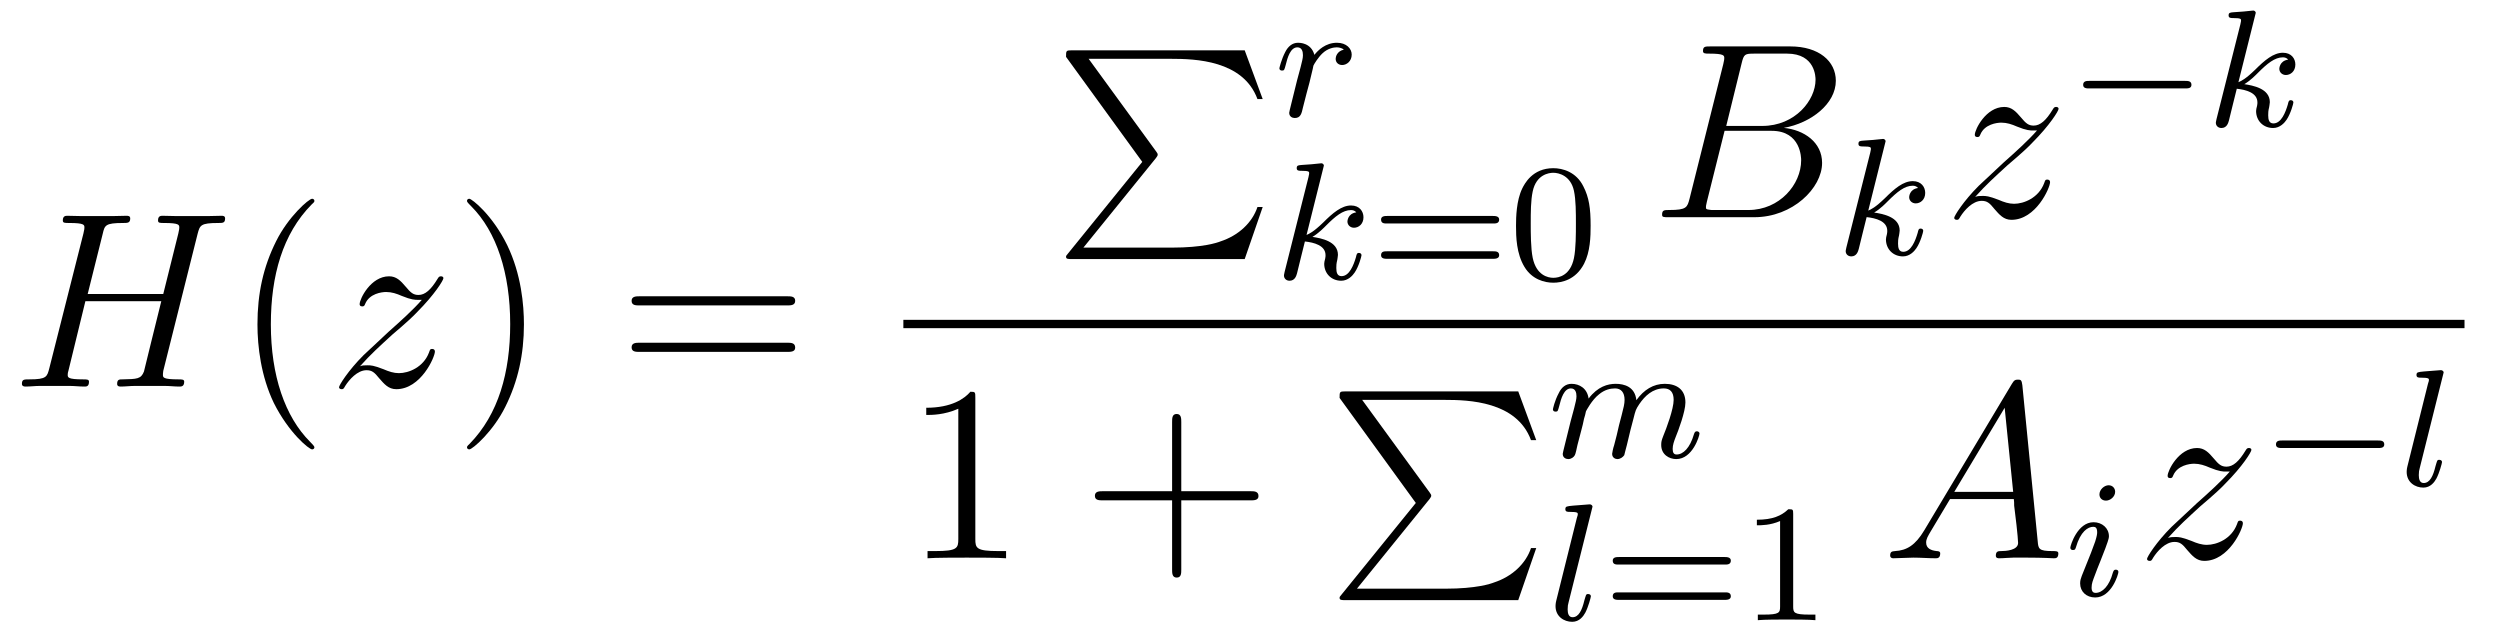
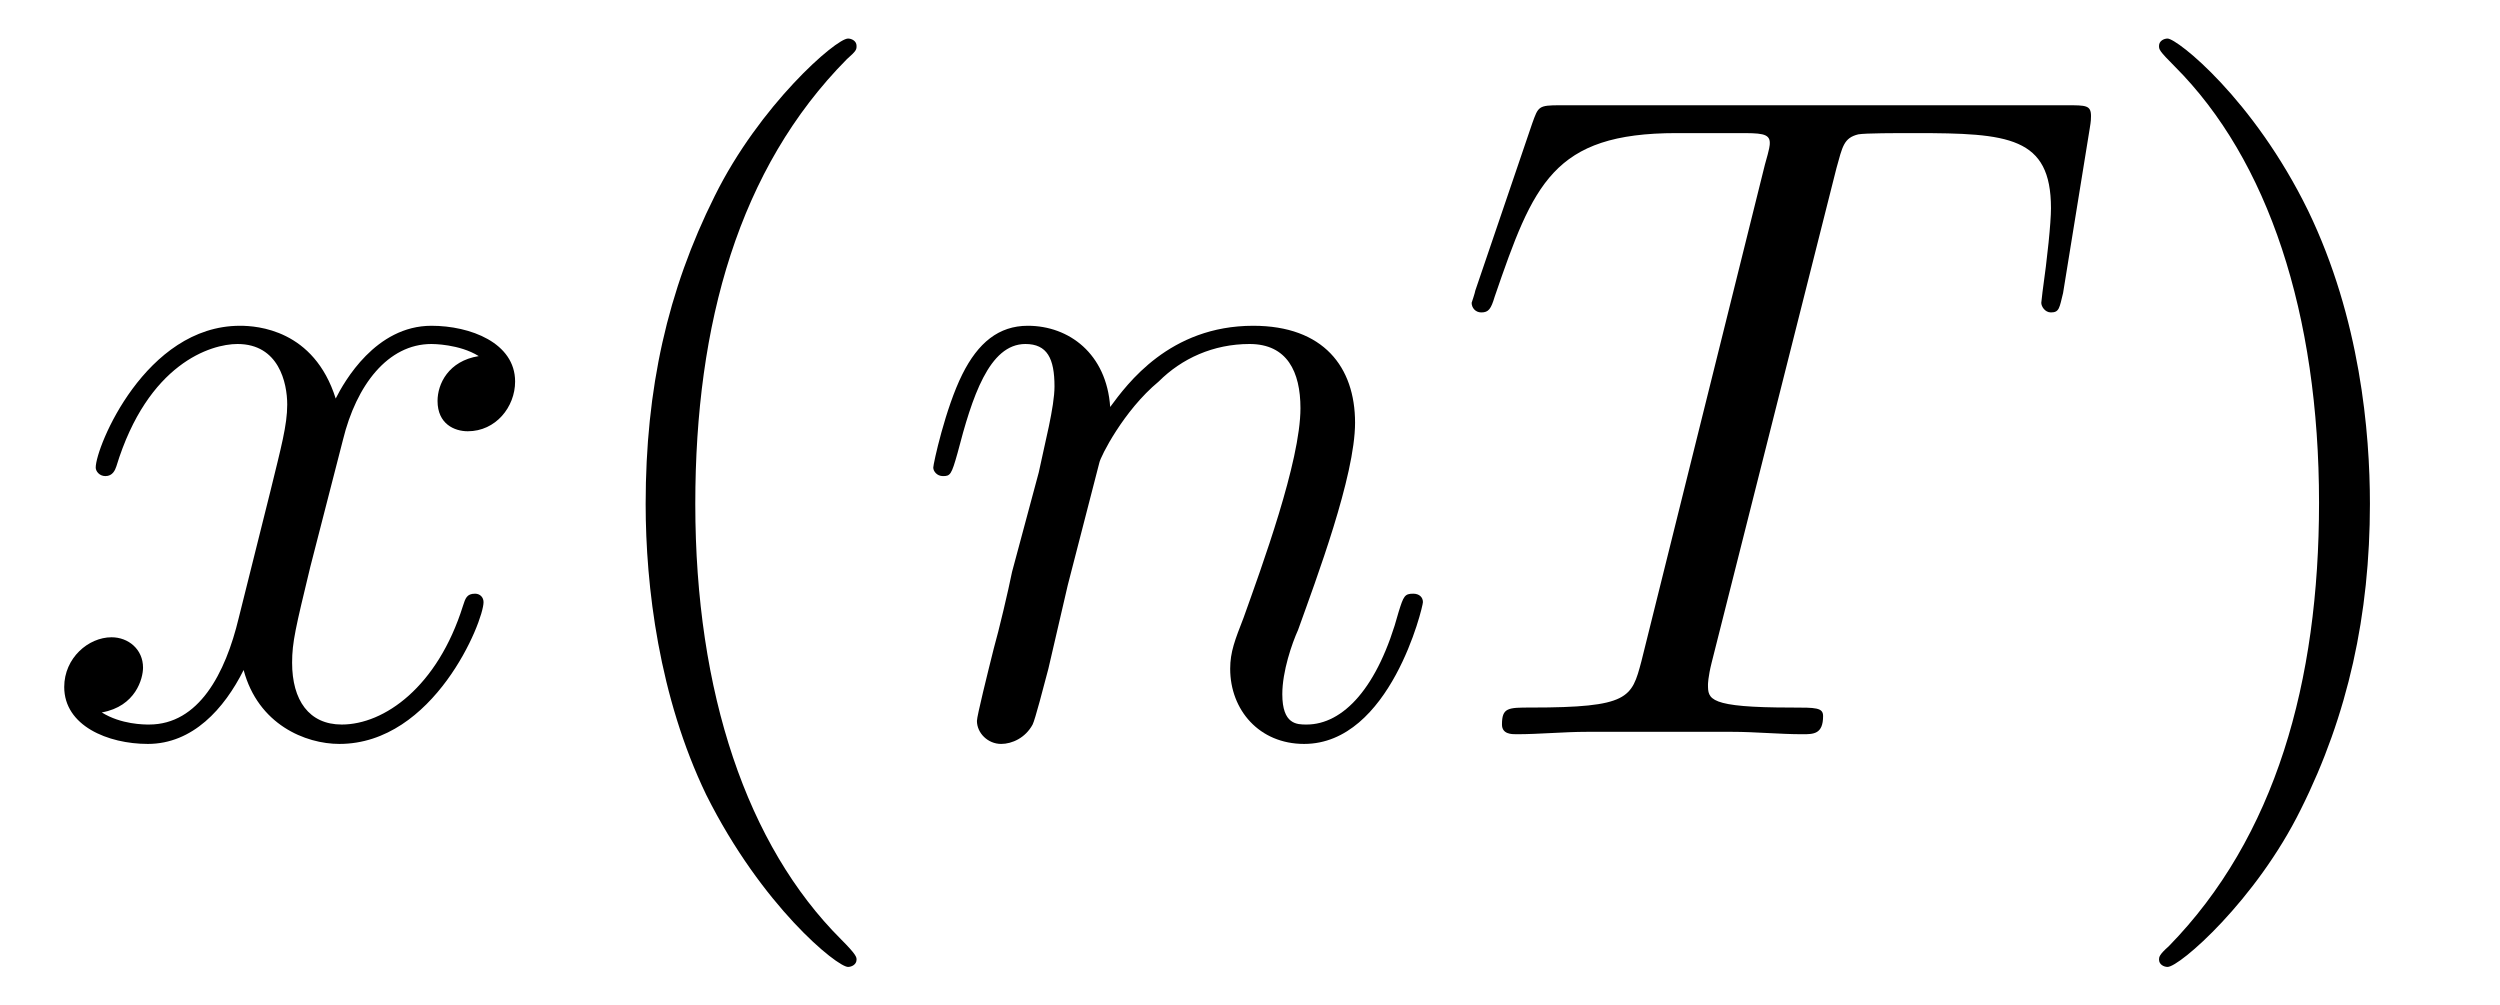
- <svg xmlns="http://www.w3.org/2000/svg" xmlns:xlink="http://www.w3.org/1999/xlink" viewBox="0 0 119.39 30.117" version="1.2">
+ <svg xmlns="http://www.w3.org/2000/svg" xmlns:xlink="http://www.w3.org/1999/xlink" viewBox="0 0 32.231 12.955" version="1.2">
  <defs>
    <g>
      <symbol overflow="visible" id="glyph0-0">
        <path style="stroke:none;" d="" />
      </symbol>
      <symbol overflow="visible" id="glyph0-1">
-         <path style="stroke:none;" d="M 8.938 -7.297 C 9.047 -7.703 9.078 -7.812 9.922 -7.812 C 10.141 -7.812 10.25 -7.812 10.25 -8.031 C 10.25 -8.156 10.141 -8.156 10.078 -8.156 C 9.859 -8.156 9.609 -8.141 9.391 -8.141 L 7.969 -8.141 C 7.75 -8.141 7.5 -8.156 7.266 -8.156 C 7.188 -8.156 7.047 -8.156 7.047 -7.938 C 7.047 -7.812 7.125 -7.812 7.344 -7.812 C 8.062 -7.812 8.062 -7.719 8.062 -7.594 C 8.062 -7.562 8.062 -7.5 8.016 -7.312 L 7.297 -4.422 L 3.688 -4.422 L 4.406 -7.297 C 4.5 -7.703 4.531 -7.812 5.375 -7.812 C 5.594 -7.812 5.719 -7.812 5.719 -8.031 C 5.719 -8.156 5.609 -8.156 5.531 -8.156 C 5.312 -8.156 5.062 -8.141 4.844 -8.141 L 3.438 -8.141 C 3.203 -8.141 2.953 -8.156 2.719 -8.156 C 2.641 -8.156 2.5 -8.156 2.5 -7.938 C 2.5 -7.812 2.578 -7.812 2.812 -7.812 C 3.531 -7.812 3.531 -7.719 3.531 -7.594 C 3.531 -7.562 3.531 -7.5 3.484 -7.312 L 1.859 -0.891 C 1.75 -0.469 1.734 -0.344 0.906 -0.344 C 0.641 -0.344 0.547 -0.344 0.547 -0.125 C 0.547 0 0.688 0 0.719 0 C 0.938 0 1.188 -0.031 1.406 -0.031 L 2.828 -0.031 C 3.047 -0.031 3.297 0 3.531 0 C 3.625 0 3.75 0 3.75 -0.234 C 3.75 -0.344 3.641 -0.344 3.469 -0.344 C 2.734 -0.344 2.734 -0.438 2.734 -0.562 C 2.734 -0.578 2.734 -0.656 2.766 -0.75 L 3.578 -4.078 L 7.203 -4.078 C 7 -3.281 6.391 -0.781 6.375 -0.719 C 6.234 -0.359 6.047 -0.359 5.344 -0.344 C 5.203 -0.344 5.094 -0.344 5.094 -0.125 C 5.094 0 5.219 0 5.266 0 C 5.469 0 5.719 -0.031 5.953 -0.031 L 7.359 -0.031 C 7.594 -0.031 7.844 0 8.062 0 C 8.156 0 8.297 0 8.297 -0.234 C 8.297 -0.344 8.188 -0.344 8.016 -0.344 C 7.281 -0.344 7.281 -0.438 7.281 -0.562 C 7.281 -0.578 7.281 -0.656 7.297 -0.75 Z M 8.938 -7.297 " />
+         <path style="stroke:none;" d="M 5.672 -4.875 C 5.281 -4.812 5.141 -4.516 5.141 -4.297 C 5.141 -4 5.359 -3.906 5.531 -3.906 C 5.891 -3.906 6.141 -4.219 6.141 -4.547 C 6.141 -5.047 5.562 -5.266 5.062 -5.266 C 4.344 -5.266 3.938 -4.547 3.828 -4.328 C 3.547 -5.219 2.812 -5.266 2.594 -5.266 C 1.375 -5.266 0.734 -3.703 0.734 -3.438 C 0.734 -3.391 0.781 -3.328 0.859 -3.328 C 0.953 -3.328 0.984 -3.406 1 -3.453 C 1.406 -4.781 2.219 -5.031 2.562 -5.031 C 3.094 -5.031 3.203 -4.531 3.203 -4.25 C 3.203 -3.984 3.125 -3.703 2.984 -3.125 L 2.578 -1.5 C 2.406 -0.781 2.062 -0.125 1.422 -0.125 C 1.359 -0.125 1.062 -0.125 0.812 -0.281 C 1.25 -0.359 1.344 -0.719 1.344 -0.859 C 1.344 -1.094 1.156 -1.25 0.938 -1.25 C 0.641 -1.25 0.328 -0.984 0.328 -0.609 C 0.328 -0.109 0.891 0.125 1.406 0.125 C 1.984 0.125 2.391 -0.328 2.641 -0.828 C 2.828 -0.125 3.438 0.125 3.875 0.125 C 5.094 0.125 5.734 -1.453 5.734 -1.703 C 5.734 -1.766 5.688 -1.812 5.625 -1.812 C 5.516 -1.812 5.5 -1.75 5.469 -1.656 C 5.141 -0.609 4.453 -0.125 3.906 -0.125 C 3.484 -0.125 3.266 -0.438 3.266 -0.922 C 3.266 -1.188 3.312 -1.375 3.5 -2.156 L 3.922 -3.797 C 4.094 -4.5 4.5 -5.031 5.062 -5.031 C 5.078 -5.031 5.422 -5.031 5.672 -4.875 Z M 5.672 -4.875 " />
      </symbol>
      <symbol overflow="visible" id="glyph0-2">
-         <path style="stroke:none;" d="M 1.516 -0.969 C 2.031 -1.547 2.453 -1.922 3.047 -2.469 C 3.766 -3.078 4.078 -3.375 4.25 -3.562 C 5.078 -4.391 5.5 -5.078 5.5 -5.172 C 5.5 -5.266 5.406 -5.266 5.375 -5.266 C 5.297 -5.266 5.266 -5.219 5.219 -5.141 C 4.906 -4.625 4.625 -4.375 4.312 -4.375 C 4.062 -4.375 3.938 -4.484 3.703 -4.766 C 3.453 -5.062 3.25 -5.266 2.906 -5.266 C 2.031 -5.266 1.5 -4.188 1.5 -3.938 C 1.5 -3.891 1.516 -3.828 1.625 -3.828 C 1.719 -3.828 1.734 -3.875 1.766 -3.953 C 1.969 -4.438 2.547 -4.516 2.766 -4.516 C 3.031 -4.516 3.266 -4.438 3.516 -4.328 C 3.969 -4.141 4.156 -4.141 4.281 -4.141 C 4.359 -4.141 4.406 -4.141 4.469 -4.141 C 4.078 -3.688 3.438 -3.109 2.891 -2.625 L 1.688 -1.5 C 0.953 -0.766 0.516 -0.062 0.516 0.031 C 0.516 0.094 0.578 0.125 0.641 0.125 C 0.719 0.125 0.734 0.109 0.812 -0.031 C 1 -0.328 1.391 -0.781 1.828 -0.781 C 2.078 -0.781 2.203 -0.688 2.438 -0.391 C 2.672 -0.125 2.875 0.125 3.25 0.125 C 4.422 0.125 5.094 -1.406 5.094 -1.672 C 5.094 -1.719 5.078 -1.797 4.953 -1.797 C 4.859 -1.797 4.859 -1.75 4.812 -1.625 C 4.547 -0.922 3.844 -0.641 3.375 -0.641 C 3.125 -0.641 2.891 -0.719 2.641 -0.828 C 2.156 -1.016 2.031 -1.016 1.875 -1.016 C 1.75 -1.016 1.625 -1.016 1.516 -0.969 Z M 1.516 -0.969 " />
+         <path style="stroke:none;" d="M 2.469 -3.5 C 2.484 -3.578 2.781 -4.172 3.234 -4.547 C 3.531 -4.844 3.938 -5.031 4.406 -5.031 C 4.891 -5.031 5.062 -4.672 5.062 -4.203 C 5.062 -3.516 4.562 -2.156 4.328 -1.5 C 4.219 -1.219 4.156 -1.062 4.156 -0.844 C 4.156 -0.312 4.531 0.125 5.109 0.125 C 6.219 0.125 6.641 -1.641 6.641 -1.703 C 6.641 -1.766 6.594 -1.812 6.516 -1.812 C 6.406 -1.812 6.391 -1.781 6.328 -1.578 C 6.062 -0.594 5.609 -0.125 5.141 -0.125 C 5.016 -0.125 4.828 -0.125 4.828 -0.516 C 4.828 -0.812 4.953 -1.172 5.031 -1.344 C 5.266 -2 5.766 -3.328 5.766 -4.016 C 5.766 -4.734 5.359 -5.266 4.453 -5.266 C 3.375 -5.266 2.828 -4.516 2.609 -4.219 C 2.562 -4.906 2.078 -5.266 1.547 -5.266 C 1.172 -5.266 0.906 -5.047 0.703 -4.641 C 0.484 -4.203 0.328 -3.484 0.328 -3.438 C 0.328 -3.391 0.375 -3.328 0.453 -3.328 C 0.547 -3.328 0.562 -3.344 0.641 -3.625 C 0.828 -4.344 1.047 -5.031 1.516 -5.031 C 1.797 -5.031 1.891 -4.844 1.891 -4.484 C 1.891 -4.219 1.766 -3.75 1.688 -3.375 L 1.344 -2.094 C 1.297 -1.859 1.172 -1.328 1.109 -1.109 C 1.031 -0.797 0.891 -0.234 0.891 -0.172 C 0.891 -0.016 1.031 0.125 1.203 0.125 C 1.344 0.125 1.516 0.047 1.609 -0.125 C 1.641 -0.188 1.75 -0.609 1.812 -0.844 L 2.062 -1.922 Z M 2.469 -3.5 " />
      </symbol>
      <symbol overflow="visible" id="glyph0-3">
-         <path style="stroke:none;" d="M 4.375 -7.344 C 4.484 -7.797 4.531 -7.812 5 -7.812 L 6.547 -7.812 C 7.906 -7.812 7.906 -6.672 7.906 -6.562 C 7.906 -5.594 6.938 -4.359 5.359 -4.359 L 3.641 -4.359 Z M 6.391 -4.266 C 7.703 -4.5 8.875 -5.422 8.875 -6.516 C 8.875 -7.453 8.062 -8.156 6.703 -8.156 L 2.875 -8.156 C 2.641 -8.156 2.531 -8.156 2.531 -7.938 C 2.531 -7.812 2.641 -7.812 2.828 -7.812 C 3.547 -7.812 3.547 -7.719 3.547 -7.594 C 3.547 -7.562 3.547 -7.5 3.5 -7.312 L 1.891 -0.891 C 1.781 -0.469 1.75 -0.344 0.922 -0.344 C 0.688 -0.344 0.578 -0.344 0.578 -0.125 C 0.578 0 0.641 0 0.891 0 L 4.984 0 C 6.812 0 8.219 -1.391 8.219 -2.594 C 8.219 -3.578 7.359 -4.172 6.391 -4.266 Z M 4.703 -0.344 L 3.078 -0.344 C 2.922 -0.344 2.891 -0.344 2.828 -0.359 C 2.688 -0.375 2.672 -0.391 2.672 -0.484 C 2.672 -0.578 2.703 -0.641 2.719 -0.75 L 3.562 -4.125 L 5.812 -4.125 C 7.219 -4.125 7.219 -2.812 7.219 -2.719 C 7.219 -1.562 6.188 -0.344 4.703 -0.344 Z M 4.703 -0.344 " />
-       </symbol>
-       <symbol overflow="visible" id="glyph0-4">
-         <path style="stroke:none;" d="M 2.031 -1.328 C 1.609 -0.625 1.203 -0.375 0.641 -0.344 C 0.5 -0.328 0.406 -0.328 0.406 -0.125 C 0.406 -0.047 0.469 0 0.547 0 C 0.766 0 1.297 -0.031 1.516 -0.031 C 1.859 -0.031 2.25 0 2.578 0 C 2.656 0 2.797 0 2.797 -0.234 C 2.797 -0.328 2.703 -0.344 2.625 -0.344 C 2.359 -0.375 2.125 -0.469 2.125 -0.75 C 2.125 -0.922 2.203 -1.047 2.359 -1.312 L 3.266 -2.828 L 6.312 -2.828 C 6.328 -2.719 6.328 -2.625 6.328 -2.516 C 6.375 -2.203 6.516 -0.953 6.516 -0.734 C 6.516 -0.375 5.906 -0.344 5.719 -0.344 C 5.578 -0.344 5.453 -0.344 5.453 -0.125 C 5.453 0 5.562 0 5.625 0 C 5.828 0 6.078 -0.031 6.281 -0.031 L 6.953 -0.031 C 7.688 -0.031 8.219 0 8.219 0 C 8.312 0 8.438 0 8.438 -0.234 C 8.438 -0.344 8.328 -0.344 8.156 -0.344 C 7.5 -0.344 7.484 -0.453 7.453 -0.812 L 6.719 -8.266 C 6.688 -8.516 6.641 -8.531 6.516 -8.531 C 6.391 -8.531 6.328 -8.516 6.219 -8.328 Z M 3.469 -3.172 L 5.875 -7.188 L 6.281 -3.172 Z M 3.469 -3.172 " />
+         <path style="stroke:none;" d="M 4.984 -7.297 C 5.062 -7.578 5.078 -7.688 5.266 -7.734 C 5.359 -7.75 5.75 -7.75 6 -7.75 C 7.203 -7.75 7.75 -7.703 7.75 -6.781 C 7.75 -6.594 7.703 -6.141 7.641 -5.703 L 7.625 -5.562 C 7.625 -5.516 7.672 -5.438 7.75 -5.438 C 7.859 -5.438 7.859 -5.5 7.906 -5.688 L 8.25 -7.812 C 8.266 -7.906 8.266 -7.938 8.266 -7.969 C 8.266 -8.109 8.203 -8.109 7.953 -8.109 L 1.422 -8.109 C 1.141 -8.109 1.141 -8.094 1.062 -7.875 L 0.328 -5.719 C 0.328 -5.703 0.281 -5.562 0.281 -5.562 C 0.281 -5.5 0.328 -5.438 0.406 -5.438 C 0.5 -5.438 0.531 -5.484 0.578 -5.641 C 1.078 -7.094 1.328 -7.75 2.922 -7.75 L 3.719 -7.75 C 4 -7.75 4.125 -7.75 4.125 -7.625 C 4.125 -7.594 4.125 -7.562 4.062 -7.344 L 2.469 -0.938 C 2.344 -0.469 2.312 -0.344 1.047 -0.344 C 0.75 -0.344 0.672 -0.344 0.672 -0.125 C 0.672 0 0.797 0 0.859 0 C 1.156 0 1.469 -0.031 1.766 -0.031 L 3.641 -0.031 C 3.938 -0.031 4.25 0 4.547 0 C 4.688 0 4.812 0 4.812 -0.234 C 4.812 -0.344 4.719 -0.344 4.406 -0.344 C 3.328 -0.344 3.328 -0.453 3.328 -0.641 C 3.328 -0.641 3.328 -0.734 3.375 -0.922 Z M 4.984 -7.297 " />
      </symbol>
      <symbol overflow="visible" id="glyph1-0">
        <path style="stroke:none;" d="" />
      </symbol>
      <symbol overflow="visible" id="glyph1-1">
        <path style="stroke:none;" d="M 3.891 2.906 C 3.891 2.875 3.891 2.844 3.688 2.641 C 2.484 1.438 1.812 -0.531 1.812 -2.969 C 1.812 -5.297 2.375 -7.297 3.766 -8.703 C 3.891 -8.812 3.891 -8.828 3.891 -8.875 C 3.891 -8.938 3.828 -8.969 3.781 -8.969 C 3.625 -8.969 2.641 -8.109 2.062 -6.938 C 1.453 -5.719 1.172 -4.453 1.172 -2.969 C 1.172 -1.906 1.344 -0.484 1.953 0.781 C 2.672 2.219 3.641 3 3.781 3 C 3.828 3 3.891 2.969 3.891 2.906 Z M 3.891 2.906 " />
      </symbol>
      <symbol overflow="visible" id="glyph1-2">
        <path style="stroke:none;" d="M 3.375 -2.969 C 3.375 -3.891 3.25 -5.359 2.578 -6.75 C 1.875 -8.188 0.891 -8.969 0.766 -8.969 C 0.719 -8.969 0.656 -8.938 0.656 -8.875 C 0.656 -8.828 0.656 -8.812 0.859 -8.609 C 2.062 -7.406 2.719 -5.422 2.719 -2.984 C 2.719 -0.672 2.156 1.328 0.781 2.734 C 0.656 2.844 0.656 2.875 0.656 2.906 C 0.656 2.969 0.719 3 0.766 3 C 0.922 3 1.906 2.141 2.484 0.969 C 3.094 -0.25 3.375 -1.547 3.375 -2.969 Z M 3.375 -2.969 " />
      </symbol>
-       <symbol overflow="visible" id="glyph1-3">
-         <path style="stroke:none;" d="M 8.062 -3.875 C 8.234 -3.875 8.453 -3.875 8.453 -4.094 C 8.453 -4.312 8.25 -4.312 8.062 -4.312 L 1.031 -4.312 C 0.859 -4.312 0.641 -4.312 0.641 -4.094 C 0.641 -3.875 0.844 -3.875 1.031 -3.875 Z M 8.062 -1.656 C 8.234 -1.656 8.453 -1.656 8.453 -1.859 C 8.453 -2.094 8.25 -2.094 8.062 -2.094 L 1.031 -2.094 C 0.859 -2.094 0.641 -2.094 0.641 -1.875 C 0.641 -1.656 0.844 -1.656 1.031 -1.656 Z M 8.062 -1.656 " />
-       </symbol>
-       <symbol overflow="visible" id="glyph1-4">
-         <path style="stroke:none;" d="M 3.438 -7.656 C 3.438 -7.938 3.438 -7.953 3.203 -7.953 C 2.922 -7.625 2.312 -7.188 1.094 -7.188 L 1.094 -6.844 C 1.359 -6.844 1.953 -6.844 2.625 -7.141 L 2.625 -0.922 C 2.625 -0.484 2.578 -0.344 1.531 -0.344 L 1.156 -0.344 L 1.156 0 C 1.484 -0.031 2.641 -0.031 3.031 -0.031 C 3.438 -0.031 4.578 -0.031 4.906 0 L 4.906 -0.344 L 4.531 -0.344 C 3.484 -0.344 3.438 -0.484 3.438 -0.922 Z M 3.438 -7.656 " />
-       </symbol>
-       <symbol overflow="visible" id="glyph1-5">
-         <path style="stroke:none;" d="M 4.766 -2.766 L 8.062 -2.766 C 8.234 -2.766 8.453 -2.766 8.453 -2.969 C 8.453 -3.203 8.25 -3.203 8.062 -3.203 L 4.766 -3.203 L 4.766 -6.5 C 4.766 -6.672 4.766 -6.891 4.547 -6.891 C 4.328 -6.891 4.328 -6.688 4.328 -6.5 L 4.328 -3.203 L 1.031 -3.203 C 0.859 -3.203 0.641 -3.203 0.641 -2.984 C 0.641 -2.766 0.844 -2.766 1.031 -2.766 L 4.328 -2.766 L 4.328 0.531 C 4.328 0.703 4.328 0.922 4.547 0.922 C 4.766 0.922 4.766 0.719 4.766 0.531 Z M 4.766 -2.766 " />
-       </symbol>
-       <symbol overflow="visible" id="glyph2-0">
-         <path style="stroke:none;" d="" />
-       </symbol>
-       <symbol overflow="visible" id="glyph2-1">
-         <path style="stroke:none;" d="M 4.203 5.328 L 0.656 9.703 C 0.578 9.797 0.562 9.812 0.562 9.859 C 0.562 9.969 0.656 9.969 0.844 9.969 L 9.094 9.969 L 9.953 7.484 L 9.703 7.484 C 9.453 8.234 8.797 8.844 7.938 9.125 C 7.781 9.188 7.094 9.422 5.625 9.422 L 1.391 9.422 L 4.859 5.141 C 4.922 5.047 4.938 5.031 4.938 4.984 C 4.938 4.938 4.938 4.938 4.875 4.844 L 1.641 0.406 L 5.578 0.406 C 6.719 0.406 9.016 0.469 9.703 2.328 L 9.953 2.328 L 9.094 0 L 0.844 0 C 0.562 0 0.562 0.016 0.562 0.312 Z M 4.203 5.328 " />
-       </symbol>
-       <symbol overflow="visible" id="glyph3-0">
-         <path style="stroke:none;" d="" />
-       </symbol>
-       <symbol overflow="visible" id="glyph3-1">
-         <path style="stroke:none;" d="M 1.531 -1.094 C 1.625 -1.438 1.719 -1.781 1.797 -2.141 C 1.797 -2.156 1.859 -2.375 1.859 -2.422 C 1.891 -2.5 2.094 -2.828 2.297 -3.016 C 2.547 -3.25 2.828 -3.297 2.969 -3.297 C 3.047 -3.297 3.203 -3.281 3.312 -3.188 C 2.969 -3.109 2.922 -2.828 2.922 -2.75 C 2.922 -2.578 3.047 -2.453 3.234 -2.453 C 3.438 -2.453 3.688 -2.625 3.688 -2.953 C 3.688 -3.234 3.438 -3.516 2.984 -3.516 C 2.438 -3.516 2.078 -3.156 1.906 -2.938 C 1.75 -3.516 1.203 -3.516 1.125 -3.516 C 0.844 -3.516 0.641 -3.328 0.516 -3.078 C 0.328 -2.719 0.234 -2.312 0.234 -2.297 C 0.234 -2.219 0.297 -2.188 0.359 -2.188 C 0.469 -2.188 0.469 -2.219 0.531 -2.438 C 0.625 -2.828 0.766 -3.297 1.094 -3.297 C 1.312 -3.297 1.359 -3.094 1.359 -2.922 C 1.359 -2.766 1.312 -2.625 1.25 -2.359 C 1.234 -2.297 1.109 -1.828 1.078 -1.719 L 0.781 -0.516 C 0.75 -0.391 0.703 -0.203 0.703 -0.172 C 0.703 0.016 0.859 0.078 0.969 0.078 C 1.25 0.078 1.297 -0.141 1.359 -0.422 Z M 1.531 -1.094 " />
-       </symbol>
-       <symbol overflow="visible" id="glyph3-2">
-         <path style="stroke:none;" d="M 2.328 -5.297 C 2.328 -5.312 2.359 -5.406 2.359 -5.422 C 2.359 -5.453 2.328 -5.531 2.234 -5.531 C 2.203 -5.531 1.953 -5.5 1.766 -5.484 L 1.328 -5.453 C 1.141 -5.438 1.062 -5.438 1.062 -5.297 C 1.062 -5.172 1.172 -5.172 1.281 -5.172 C 1.656 -5.172 1.656 -5.125 1.656 -5.062 C 1.656 -5.031 1.656 -5.016 1.625 -4.875 L 0.484 -0.344 C 0.453 -0.219 0.453 -0.172 0.453 -0.172 C 0.453 -0.031 0.562 0.078 0.719 0.078 C 0.984 0.078 1.047 -0.172 1.078 -0.281 C 1.156 -0.625 1.375 -1.469 1.453 -1.797 C 1.891 -1.75 2.438 -1.609 2.438 -1.141 C 2.438 -1.109 2.438 -1.062 2.422 -0.984 C 2.391 -0.891 2.375 -0.766 2.375 -0.734 C 2.375 -0.266 2.719 0.078 3.188 0.078 C 3.516 0.078 3.734 -0.172 3.828 -0.312 C 4.031 -0.609 4.156 -1.094 4.156 -1.141 C 4.156 -1.219 4.094 -1.25 4.031 -1.25 C 3.938 -1.25 3.922 -1.188 3.891 -1.047 C 3.781 -0.672 3.578 -0.141 3.203 -0.141 C 3 -0.141 2.953 -0.312 2.953 -0.531 C 2.953 -0.641 2.953 -0.734 3 -0.922 C 3 -0.953 3.031 -1.078 3.031 -1.156 C 3.031 -1.812 2.219 -1.953 1.812 -2.016 C 2.109 -2.188 2.375 -2.469 2.469 -2.562 C 2.906 -3 3.266 -3.297 3.656 -3.297 C 3.75 -3.297 3.844 -3.266 3.906 -3.188 C 3.484 -3.125 3.484 -2.75 3.484 -2.75 C 3.484 -2.578 3.625 -2.453 3.797 -2.453 C 4.016 -2.453 4.25 -2.625 4.25 -2.953 C 4.25 -3.234 4.062 -3.516 3.656 -3.516 C 3.203 -3.516 2.781 -3.156 2.328 -2.703 C 1.859 -2.25 1.672 -2.172 1.531 -2.109 Z M 2.328 -5.297 " />
-       </symbol>
-       <symbol overflow="visible" id="glyph3-3">
-         <path style="stroke:none;" d="M 1.594 -1.312 C 1.625 -1.422 1.703 -1.734 1.719 -1.844 C 1.75 -1.922 1.797 -2.125 1.812 -2.203 C 1.828 -2.234 2.094 -2.75 2.438 -3.016 C 2.703 -3.234 2.969 -3.297 3.203 -3.297 C 3.484 -3.297 3.656 -3.109 3.656 -2.75 C 3.656 -2.562 3.609 -2.375 3.516 -2.016 C 3.453 -1.812 3.328 -1.281 3.281 -1.062 L 3.156 -0.578 C 3.109 -0.453 3.062 -0.203 3.062 -0.172 C 3.062 0.016 3.219 0.078 3.312 0.078 C 3.453 0.078 3.578 -0.016 3.641 -0.109 C 3.656 -0.156 3.719 -0.438 3.766 -0.594 L 3.938 -1.312 C 3.969 -1.422 4.047 -1.734 4.078 -1.844 C 4.188 -2.281 4.188 -2.281 4.359 -2.547 C 4.625 -2.938 5 -3.297 5.531 -3.297 C 5.828 -3.297 6 -3.125 6 -2.75 C 6 -2.312 5.656 -1.391 5.5 -1.016 C 5.422 -0.812 5.406 -0.75 5.406 -0.594 C 5.406 -0.141 5.781 0.078 6.125 0.078 C 6.906 0.078 7.234 -1.031 7.234 -1.141 C 7.234 -1.219 7.156 -1.25 7.109 -1.25 C 7.016 -1.25 7 -1.188 6.969 -1.109 C 6.781 -0.453 6.453 -0.141 6.141 -0.141 C 6.016 -0.141 5.953 -0.219 5.953 -0.406 C 5.953 -0.594 6.016 -0.766 6.094 -0.969 C 6.219 -1.266 6.562 -2.188 6.562 -2.625 C 6.562 -3.234 6.156 -3.516 5.578 -3.516 C 5.031 -3.516 4.578 -3.234 4.219 -2.734 C 4.156 -3.375 3.641 -3.516 3.234 -3.516 C 2.859 -3.516 2.375 -3.391 1.938 -2.812 C 1.875 -3.297 1.5 -3.516 1.125 -3.516 C 0.844 -3.516 0.641 -3.344 0.516 -3.078 C 0.312 -2.703 0.234 -2.312 0.234 -2.297 C 0.234 -2.219 0.297 -2.188 0.359 -2.188 C 0.469 -2.188 0.469 -2.219 0.531 -2.438 C 0.625 -2.828 0.766 -3.297 1.094 -3.297 C 1.312 -3.297 1.359 -3.094 1.359 -2.922 C 1.359 -2.766 1.312 -2.625 1.25 -2.359 C 1.234 -2.297 1.109 -1.828 1.078 -1.719 L 0.781 -0.516 C 0.75 -0.391 0.703 -0.203 0.703 -0.172 C 0.703 0.016 0.859 0.078 0.969 0.078 C 1.109 0.078 1.234 -0.016 1.281 -0.109 C 1.312 -0.156 1.375 -0.438 1.406 -0.594 Z M 1.594 -1.312 " />
-       </symbol>
-       <symbol overflow="visible" id="glyph3-4">
-         <path style="stroke:none;" d="M 2.094 -5.297 C 2.094 -5.312 2.125 -5.406 2.125 -5.422 C 2.125 -5.453 2.094 -5.531 1.984 -5.531 L 1.188 -5.469 C 0.891 -5.438 0.828 -5.438 0.828 -5.297 C 0.828 -5.172 0.938 -5.172 1.031 -5.172 C 1.422 -5.172 1.422 -5.125 1.422 -5.062 C 1.422 -5.031 1.422 -5.016 1.375 -4.875 L 0.391 -0.922 C 0.359 -0.797 0.359 -0.672 0.359 -0.672 C 0.359 -0.172 0.766 0.078 1.156 0.078 C 1.5 0.078 1.688 -0.188 1.781 -0.359 C 1.922 -0.625 2.047 -1.094 2.047 -1.141 C 2.047 -1.188 2.016 -1.25 1.906 -1.25 C 1.844 -1.25 1.812 -1.203 1.812 -1.188 C 1.797 -1.172 1.766 -1.031 1.734 -0.938 C 1.625 -0.484 1.469 -0.141 1.172 -0.141 C 0.984 -0.141 0.938 -0.328 0.938 -0.516 C 0.938 -0.672 0.953 -0.75 0.984 -0.859 Z M 2.094 -5.297 " />
-       </symbol>
-       <symbol overflow="visible" id="glyph3-5">
-         <path style="stroke:none;" d="M 2.375 -4.969 C 2.375 -5.141 2.25 -5.281 2.062 -5.281 C 1.859 -5.281 1.625 -5.078 1.625 -4.844 C 1.625 -4.672 1.75 -4.547 1.938 -4.547 C 2.141 -4.547 2.375 -4.734 2.375 -4.969 Z M 1.219 -2.047 L 0.781 -0.953 C 0.734 -0.828 0.703 -0.734 0.703 -0.594 C 0.703 -0.203 1 0.078 1.422 0.078 C 2.203 0.078 2.531 -1.031 2.531 -1.141 C 2.531 -1.219 2.469 -1.25 2.406 -1.25 C 2.312 -1.25 2.297 -1.188 2.266 -1.109 C 2.094 -0.469 1.766 -0.141 1.438 -0.141 C 1.344 -0.141 1.25 -0.188 1.25 -0.391 C 1.25 -0.594 1.312 -0.734 1.406 -0.984 C 1.484 -1.188 1.562 -1.406 1.656 -1.625 L 1.906 -2.266 C 1.969 -2.453 2.078 -2.703 2.078 -2.844 C 2.078 -3.234 1.75 -3.516 1.344 -3.516 C 0.578 -3.516 0.234 -2.406 0.234 -2.297 C 0.234 -2.219 0.297 -2.188 0.359 -2.188 C 0.469 -2.188 0.469 -2.234 0.5 -2.312 C 0.719 -3.078 1.078 -3.297 1.328 -3.297 C 1.438 -3.297 1.516 -3.25 1.516 -3.031 C 1.516 -2.953 1.5 -2.844 1.422 -2.594 Z M 1.219 -2.047 " />
-       </symbol>
-       <symbol overflow="visible" id="glyph4-0">
-         <path style="stroke:none;" d="" />
-       </symbol>
-       <symbol overflow="visible" id="glyph4-1">
-         <path style="stroke:none;" d="M 5.828 -2.656 C 5.938 -2.656 6.109 -2.656 6.109 -2.844 C 6.109 -3.016 5.906 -3.016 5.797 -3.016 L 0.781 -3.016 C 0.656 -3.016 0.469 -3.016 0.469 -2.844 C 0.469 -2.656 0.625 -2.656 0.75 -2.656 Z M 5.797 -0.969 C 5.906 -0.969 6.109 -0.969 6.109 -1.141 C 6.109 -1.328 5.938 -1.328 5.828 -1.328 L 0.75 -1.328 C 0.625 -1.328 0.469 -1.328 0.469 -1.141 C 0.469 -0.969 0.656 -0.969 0.781 -0.969 Z M 5.797 -0.969 " />
-       </symbol>
-       <symbol overflow="visible" id="glyph4-2">
-         <path style="stroke:none;" d="M 3.891 -2.547 C 3.891 -3.391 3.812 -3.906 3.547 -4.422 C 3.203 -5.125 2.547 -5.297 2.109 -5.297 C 1.109 -5.297 0.734 -4.547 0.625 -4.328 C 0.344 -3.75 0.328 -2.953 0.328 -2.547 C 0.328 -2.016 0.344 -1.219 0.734 -0.578 C 1.094 0.016 1.688 0.172 2.109 0.172 C 2.5 0.172 3.172 0.047 3.578 -0.734 C 3.875 -1.312 3.891 -2.031 3.891 -2.547 Z M 2.109 -0.062 C 1.844 -0.062 1.297 -0.188 1.125 -1.016 C 1.031 -1.469 1.031 -2.219 1.031 -2.641 C 1.031 -3.188 1.031 -3.75 1.125 -4.188 C 1.297 -5 1.906 -5.078 2.109 -5.078 C 2.375 -5.078 2.938 -4.938 3.094 -4.219 C 3.188 -3.781 3.188 -3.172 3.188 -2.641 C 3.188 -2.172 3.188 -1.453 3.094 -1 C 2.922 -0.172 2.375 -0.062 2.109 -0.062 Z M 2.109 -0.062 " />
-       </symbol>
-       <symbol overflow="visible" id="glyph4-3">
-         <path style="stroke:none;" d="M 2.5 -5.078 C 2.5 -5.297 2.484 -5.297 2.266 -5.297 C 1.938 -4.984 1.516 -4.797 0.766 -4.797 L 0.766 -4.531 C 0.984 -4.531 1.406 -4.531 1.875 -4.734 L 1.875 -0.656 C 1.875 -0.359 1.844 -0.266 1.094 -0.266 L 0.812 -0.266 L 0.812 0 C 1.141 -0.031 1.828 -0.031 2.188 -0.031 C 2.547 -0.031 3.234 -0.031 3.562 0 L 3.562 -0.266 L 3.281 -0.266 C 2.531 -0.266 2.5 -0.359 2.5 -0.656 Z M 2.5 -5.078 " />
-       </symbol>
-       <symbol overflow="visible" id="glyph5-0">
-         <path style="stroke:none;" d="" />
-       </symbol>
-       <symbol overflow="visible" id="glyph5-1">
-         <path style="stroke:none;" d="M 5.562 -1.812 C 5.703 -1.812 5.875 -1.812 5.875 -1.984 C 5.875 -2.172 5.703 -2.172 5.562 -2.172 L 1 -2.172 C 0.875 -2.172 0.703 -2.172 0.703 -1.984 C 0.703 -1.812 0.875 -1.812 1 -1.812 Z M 5.562 -1.812 " />
-       </symbol>
    </g>
+     <clipPath id="clip1">
+       <path d="M 8 0 L 12 0 L 12 12.953 L 8 12.953 Z M 8 0 " />
+     </clipPath>
+     <clipPath id="clip2">
+       <path d="M 27 0 L 31 0 L 31 12.953 L 27 12.953 Z M 27 0 " />
+     </clipPath>
  </defs>
  <g id="surface1">
    <g style="fill:rgb(0%,0%,0%);fill-opacity:1;">
-       <use xlink:href="#glyph0-1" x="0.5" y="18.461" />
+       <use xlink:href="#glyph0-1" x="0.5" y="9.466" />
+     </g>
+     <g clip-path="url(#clip1)" clip-rule="nonzero">
+       <g style="fill:rgb(0%,0%,0%);fill-opacity:1;">
+         <use xlink:href="#glyph1-1" x="7.152" y="9.466" />
+       </g>
    </g>
    <g style="fill:rgb(0%,0%,0%);fill-opacity:1;">
-       <use xlink:href="#glyph1-1" x="11.123" y="18.461" />
+       <use xlink:href="#glyph0-2" x="11.704" y="9.466" />
+       <use xlink:href="#glyph0-3" x="18.692" y="9.466" />
    </g>
-     <g style="fill:rgb(0%,0%,0%);fill-opacity:1;">
-       <use xlink:href="#glyph0-2" x="15.675" y="18.461" />
-     </g>
-     <g style="fill:rgb(0%,0%,0%);fill-opacity:1;">
-       <use xlink:href="#glyph1-2" x="21.646" y="18.461" />
-     </g>
-     <g style="fill:rgb(0%,0%,0%);fill-opacity:1;">
-       <use xlink:href="#glyph1-3" x="29.522" y="18.461" />
-     </g>
-     <g style="fill:rgb(0%,0%,0%);fill-opacity:1;">
-       <use xlink:href="#glyph2-1" x="50.348" y="2.403" />
-     </g>
-     <g style="fill:rgb(0%,0%,0%);fill-opacity:1;">
-       <use xlink:href="#glyph3-1" x="60.864" y="5.558" />
-     </g>
-     <g style="fill:rgb(0%,0%,0%);fill-opacity:1;">
-       <use xlink:href="#glyph3-2" x="60.864" y="13.329" />
-     </g>
-     <g style="fill:rgb(0%,0%,0%);fill-opacity:1;">
-       <use xlink:href="#glyph4-1" x="65.485" y="13.329" />
-       <use xlink:href="#glyph4-2" x="72.071" y="13.329" />
-     </g>
-     <g style="fill:rgb(0%,0%,0%);fill-opacity:1;">
-       <use xlink:href="#glyph0-3" x="78.797" y="10.373" />
-     </g>
-     <g style="fill:rgb(0%,0%,0%);fill-opacity:1;">
-       <use xlink:href="#glyph3-2" x="87.69" y="12.166" />
-     </g>
-     <g style="fill:rgb(0%,0%,0%);fill-opacity:1;">
-       <use xlink:href="#glyph0-2" x="92.809" y="10.373" />
-     </g>
-     <g style="fill:rgb(0%,0%,0%);fill-opacity:1;">
-       <use xlink:href="#glyph5-1" x="98.78" y="6.035" />
-     </g>
-     <g style="fill:rgb(0%,0%,0%);fill-opacity:1;">
-       <use xlink:href="#glyph3-2" x="105.367" y="6.035" />
-     </g>
-     <path style="fill:none;stroke-width:0.398;stroke-linecap:butt;stroke-linejoin:miter;stroke:rgb(0%,0%,0%);stroke-opacity:1;stroke-miterlimit:10;" d="M 0.001 -0.001 L 74.555 -0.001 " transform="matrix(1,0,0,-1,43.14,15.472)" />
-     <g style="fill:rgb(0%,0%,0%);fill-opacity:1;">
-       <use xlink:href="#glyph1-4" x="43.14" y="26.661" />
-     </g>
-     <g style="fill:rgb(0%,0%,0%);fill-opacity:1;">
-       <use xlink:href="#glyph1-5" x="51.647" y="26.661" />
-     </g>
-     <g style="fill:rgb(0%,0%,0%);fill-opacity:1;">
-       <use xlink:href="#glyph2-1" x="63.411" y="18.691" />
-     </g>
-     <g style="fill:rgb(0%,0%,0%);fill-opacity:1;">
-       <use xlink:href="#glyph3-3" x="73.927" y="21.846" />
-     </g>
-     <g style="fill:rgb(0%,0%,0%);fill-opacity:1;">
-       <use xlink:href="#glyph3-4" x="73.927" y="29.617" />
-     </g>
-     <g style="fill:rgb(0%,0%,0%);fill-opacity:1;">
-       <use xlink:href="#glyph4-1" x="76.549" y="29.617" />
-       <use xlink:href="#glyph4-3" x="83.135" y="29.617" />
-     </g>
-     <g style="fill:rgb(0%,0%,0%);fill-opacity:1;">
-       <use xlink:href="#glyph0-4" x="89.86" y="26.661" />
-     </g>
-     <g style="fill:rgb(0%,0%,0%);fill-opacity:1;">
-       <use xlink:href="#glyph3-5" x="98.636" y="28.455" />
-     </g>
-     <g style="fill:rgb(0%,0%,0%);fill-opacity:1;">
-       <use xlink:href="#glyph0-2" x="102.017" y="26.661" />
-     </g>
-     <g style="fill:rgb(0%,0%,0%);fill-opacity:1;">
-       <use xlink:href="#glyph5-1" x="107.988" y="23.208" />
-     </g>
-     <g style="fill:rgb(0%,0%,0%);fill-opacity:1;">
-       <use xlink:href="#glyph3-4" x="114.574" y="23.208" />
+     <g clip-path="url(#clip2)" clip-rule="nonzero">
+       <g style="fill:rgb(0%,0%,0%);fill-opacity:1;">
+         <use xlink:href="#glyph1-2" x="27.179" y="9.466" />
+       </g>
    </g>
  </g>
</svg>
